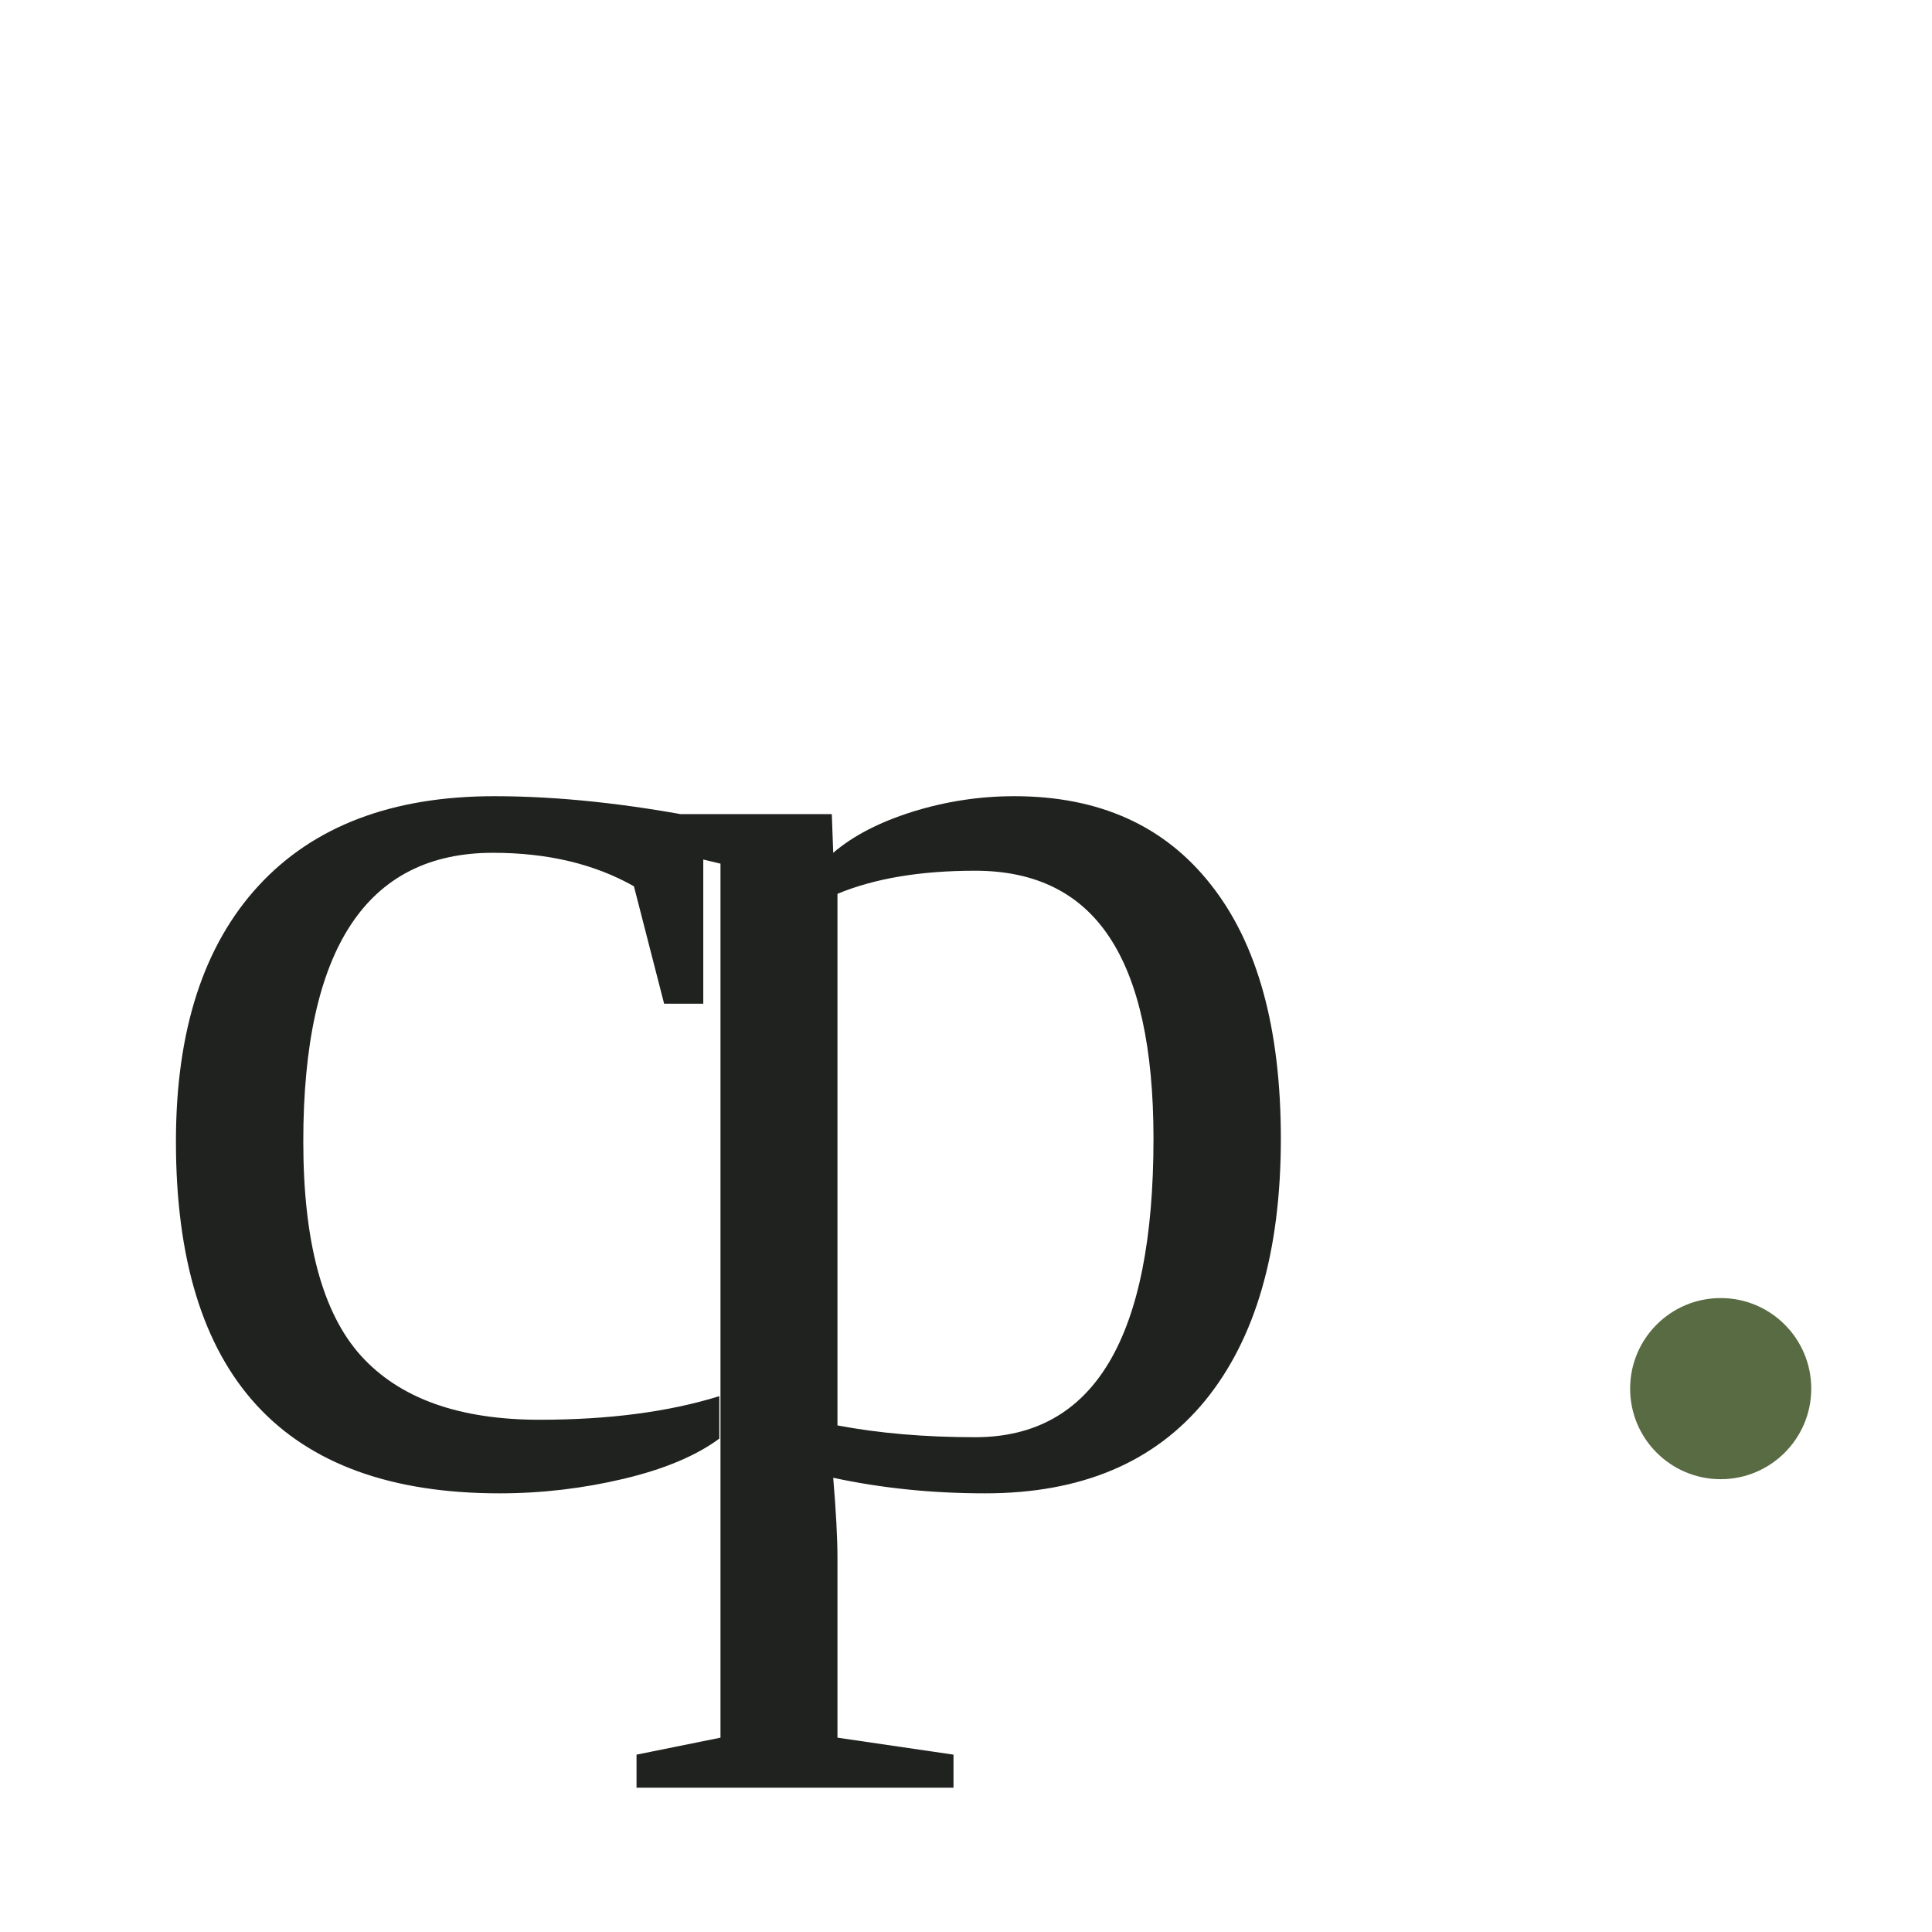
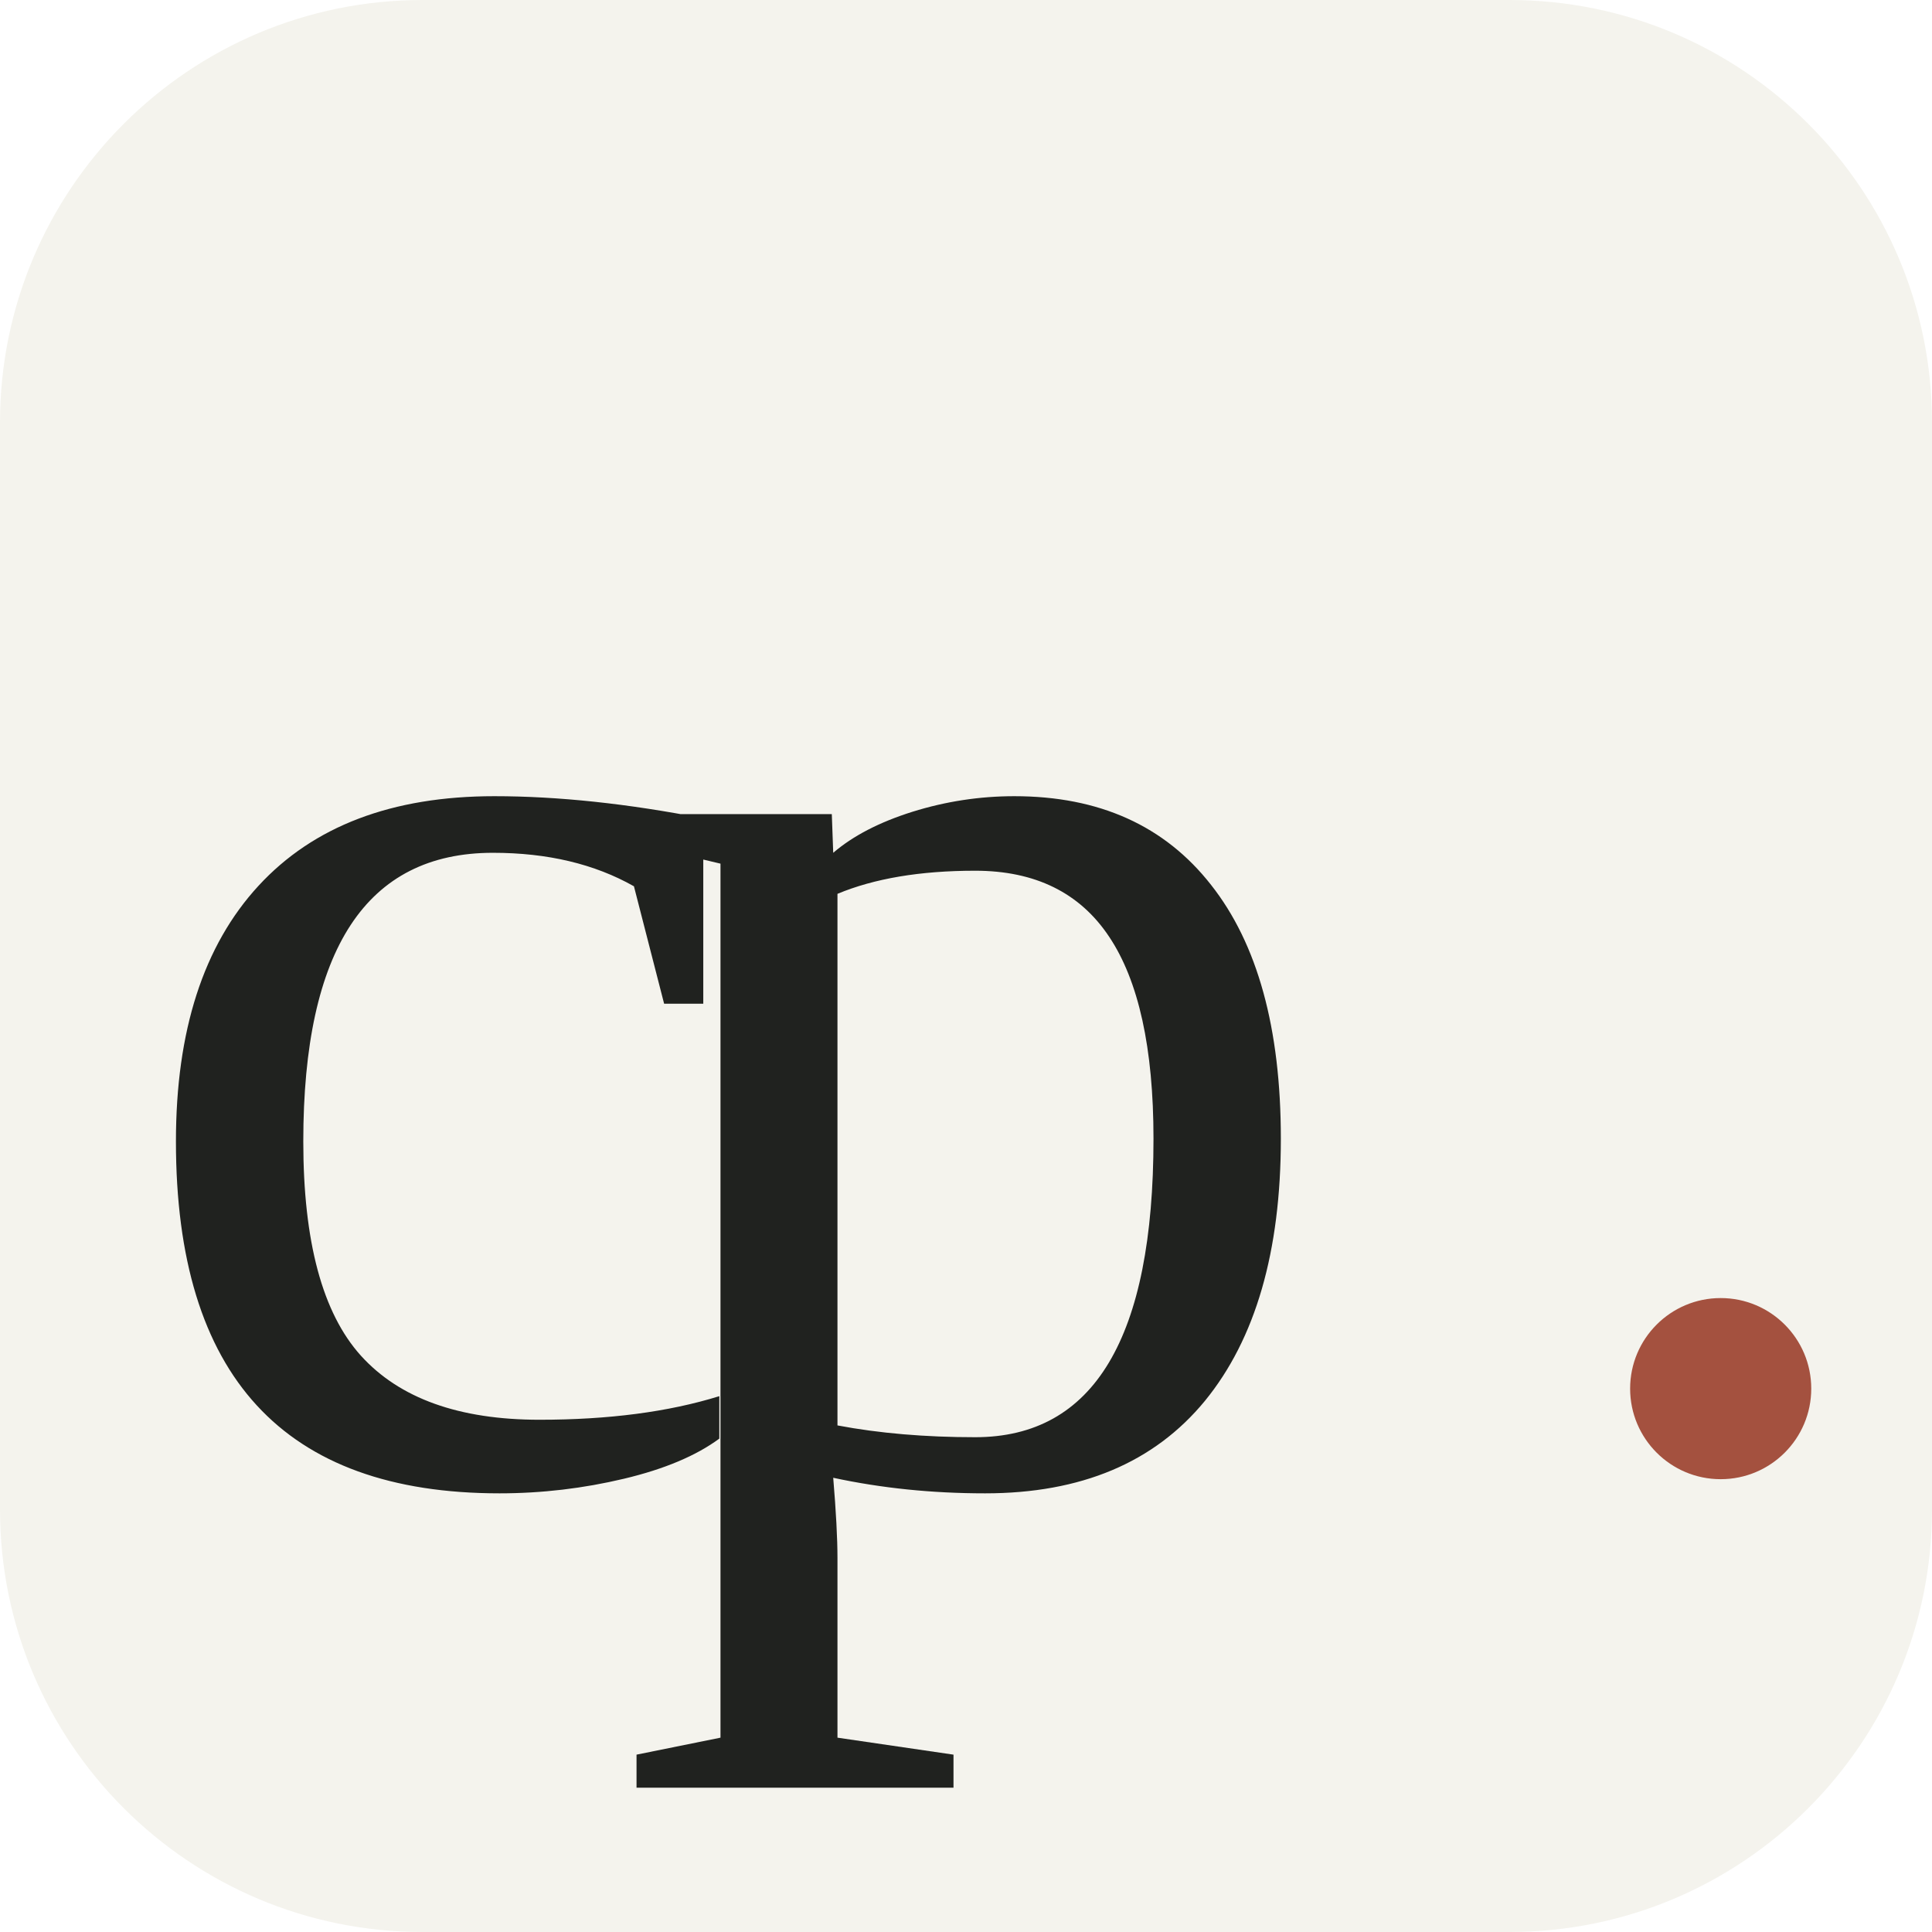
<svg xmlns="http://www.w3.org/2000/svg" viewBox="0 0 64 64" role="img" aria-label="cp.">
+   <rect width="64" height="64" rx="14" fill="#f4f3ed" />
  <text x="4" y="49" fill="#20221f" font-family="Georgia, 'Times New Roman', serif" font-size="48" font-weight="500" letter-spacing="-5">cp</text>
-   <circle cx="57" cy="46" r="3" fill="#596b42" />
+   <circle cx="57" cy="46" r="3" fill="#a4513f" />
</svg>
